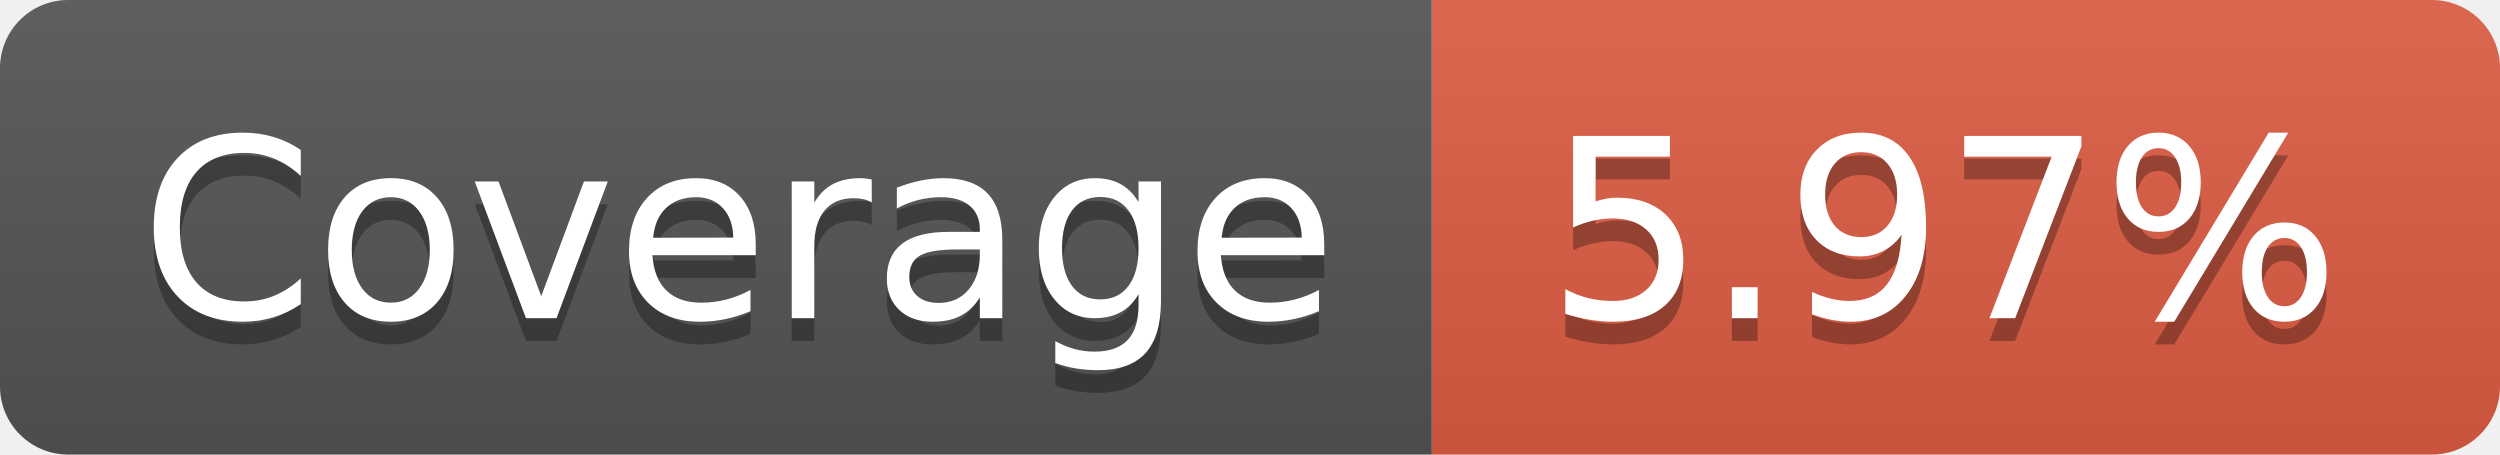
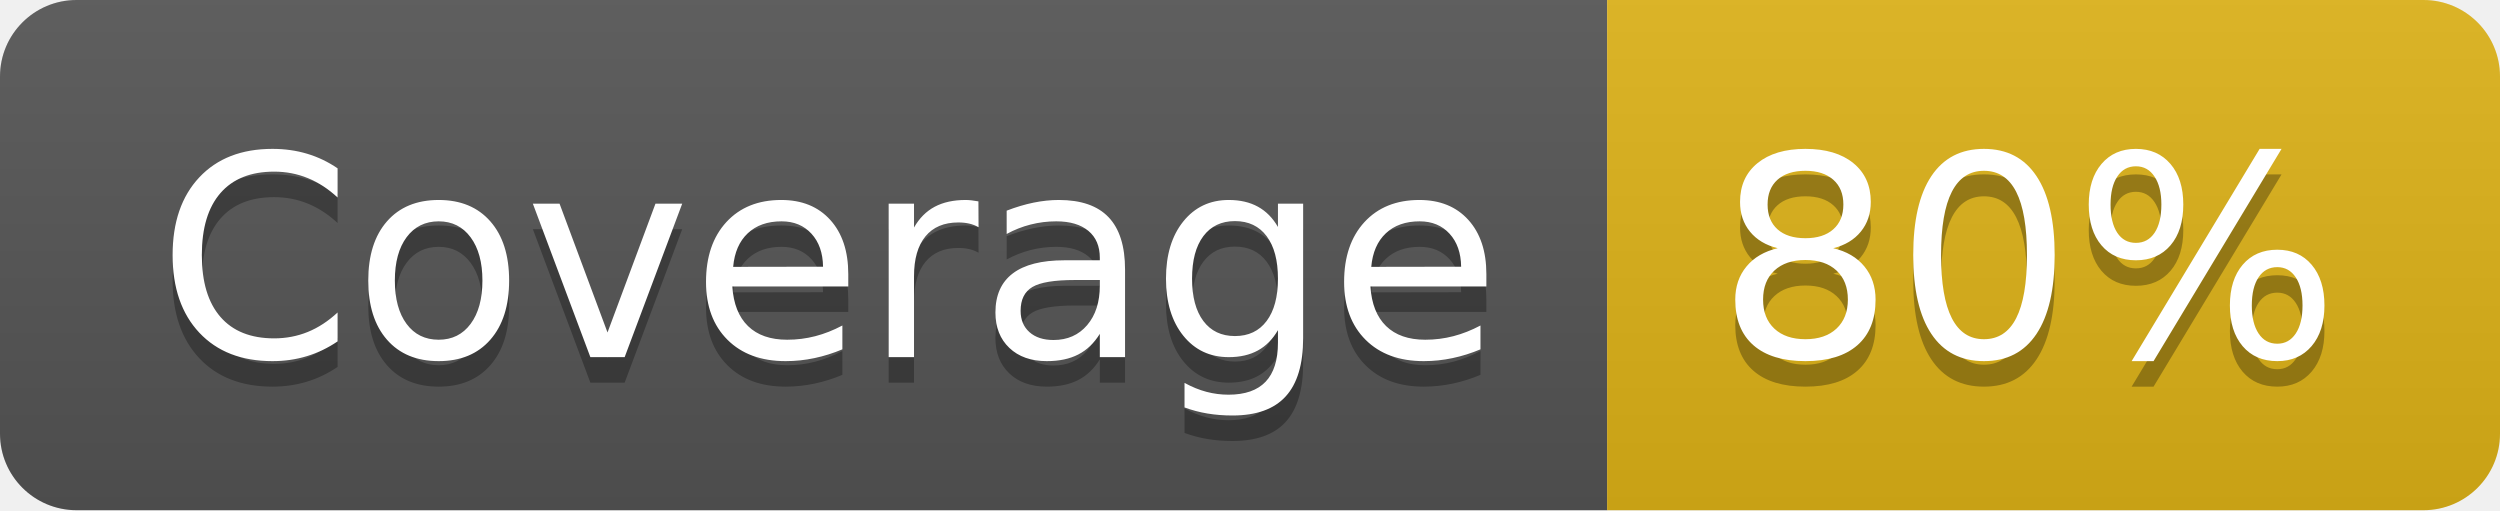
- <svg xmlns="http://www.w3.org/2000/svg" width="110" height="20">
+ <svg xmlns="http://www.w3.org/2000/svg" width="98" height="20">
  <linearGradient id="s" x2="0" y2="100%">
    <stop offset="0" stop-color="#bbb" stop-opacity=".1" />
    <stop offset="1" stop-opacity=".1" />
  </linearGradient>
  <clipPath id="r">
-     <rect width="110" height="20" rx="3" fill="#fff" />
+     <rect width="98" height="20" rx="3" fill="#fff" />
  </clipPath>
  <g clip-path="url(#r)">
    <rect width="63" height="20" fill="#555" />
-     <rect x="63" width="47" height="20" fill="#e05d44" />
-     <rect width="110" height="20" fill="url(#s)" />
+     <rect x="63" width="35" height="20" fill="#dfb317" />
+     <rect width="98" height="20" fill="url(#s)" />
  </g>
  <g fill="#fff" text-anchor="middle" font-family="Verdana,Geneva,DejaVu Sans,sans-serif" text-rendering="geometricPrecision" font-size="110">
    <text x="325" y="150" fill="#010101" fill-opacity=".3" transform="scale(.1)" textLength="530">Coverage</text>
    <text x="325" y="140" transform="scale(.1)" textLength="530">Coverage</text>
-     <text x="855" y="150" fill="#010101" fill-opacity=".3" transform="scale(.1)" textLength="370">5.97%</text>
-     <text x="855" y="140" transform="scale(.1)" textLength="370">5.97%</text>
+     <text x="795" y="150" fill="#010101" fill-opacity=".3" transform="scale(.1)" textLength="250">80%</text>
+     <text x="795" y="140" transform="scale(.1)" textLength="250">80%</text>
  </g>
</svg>
